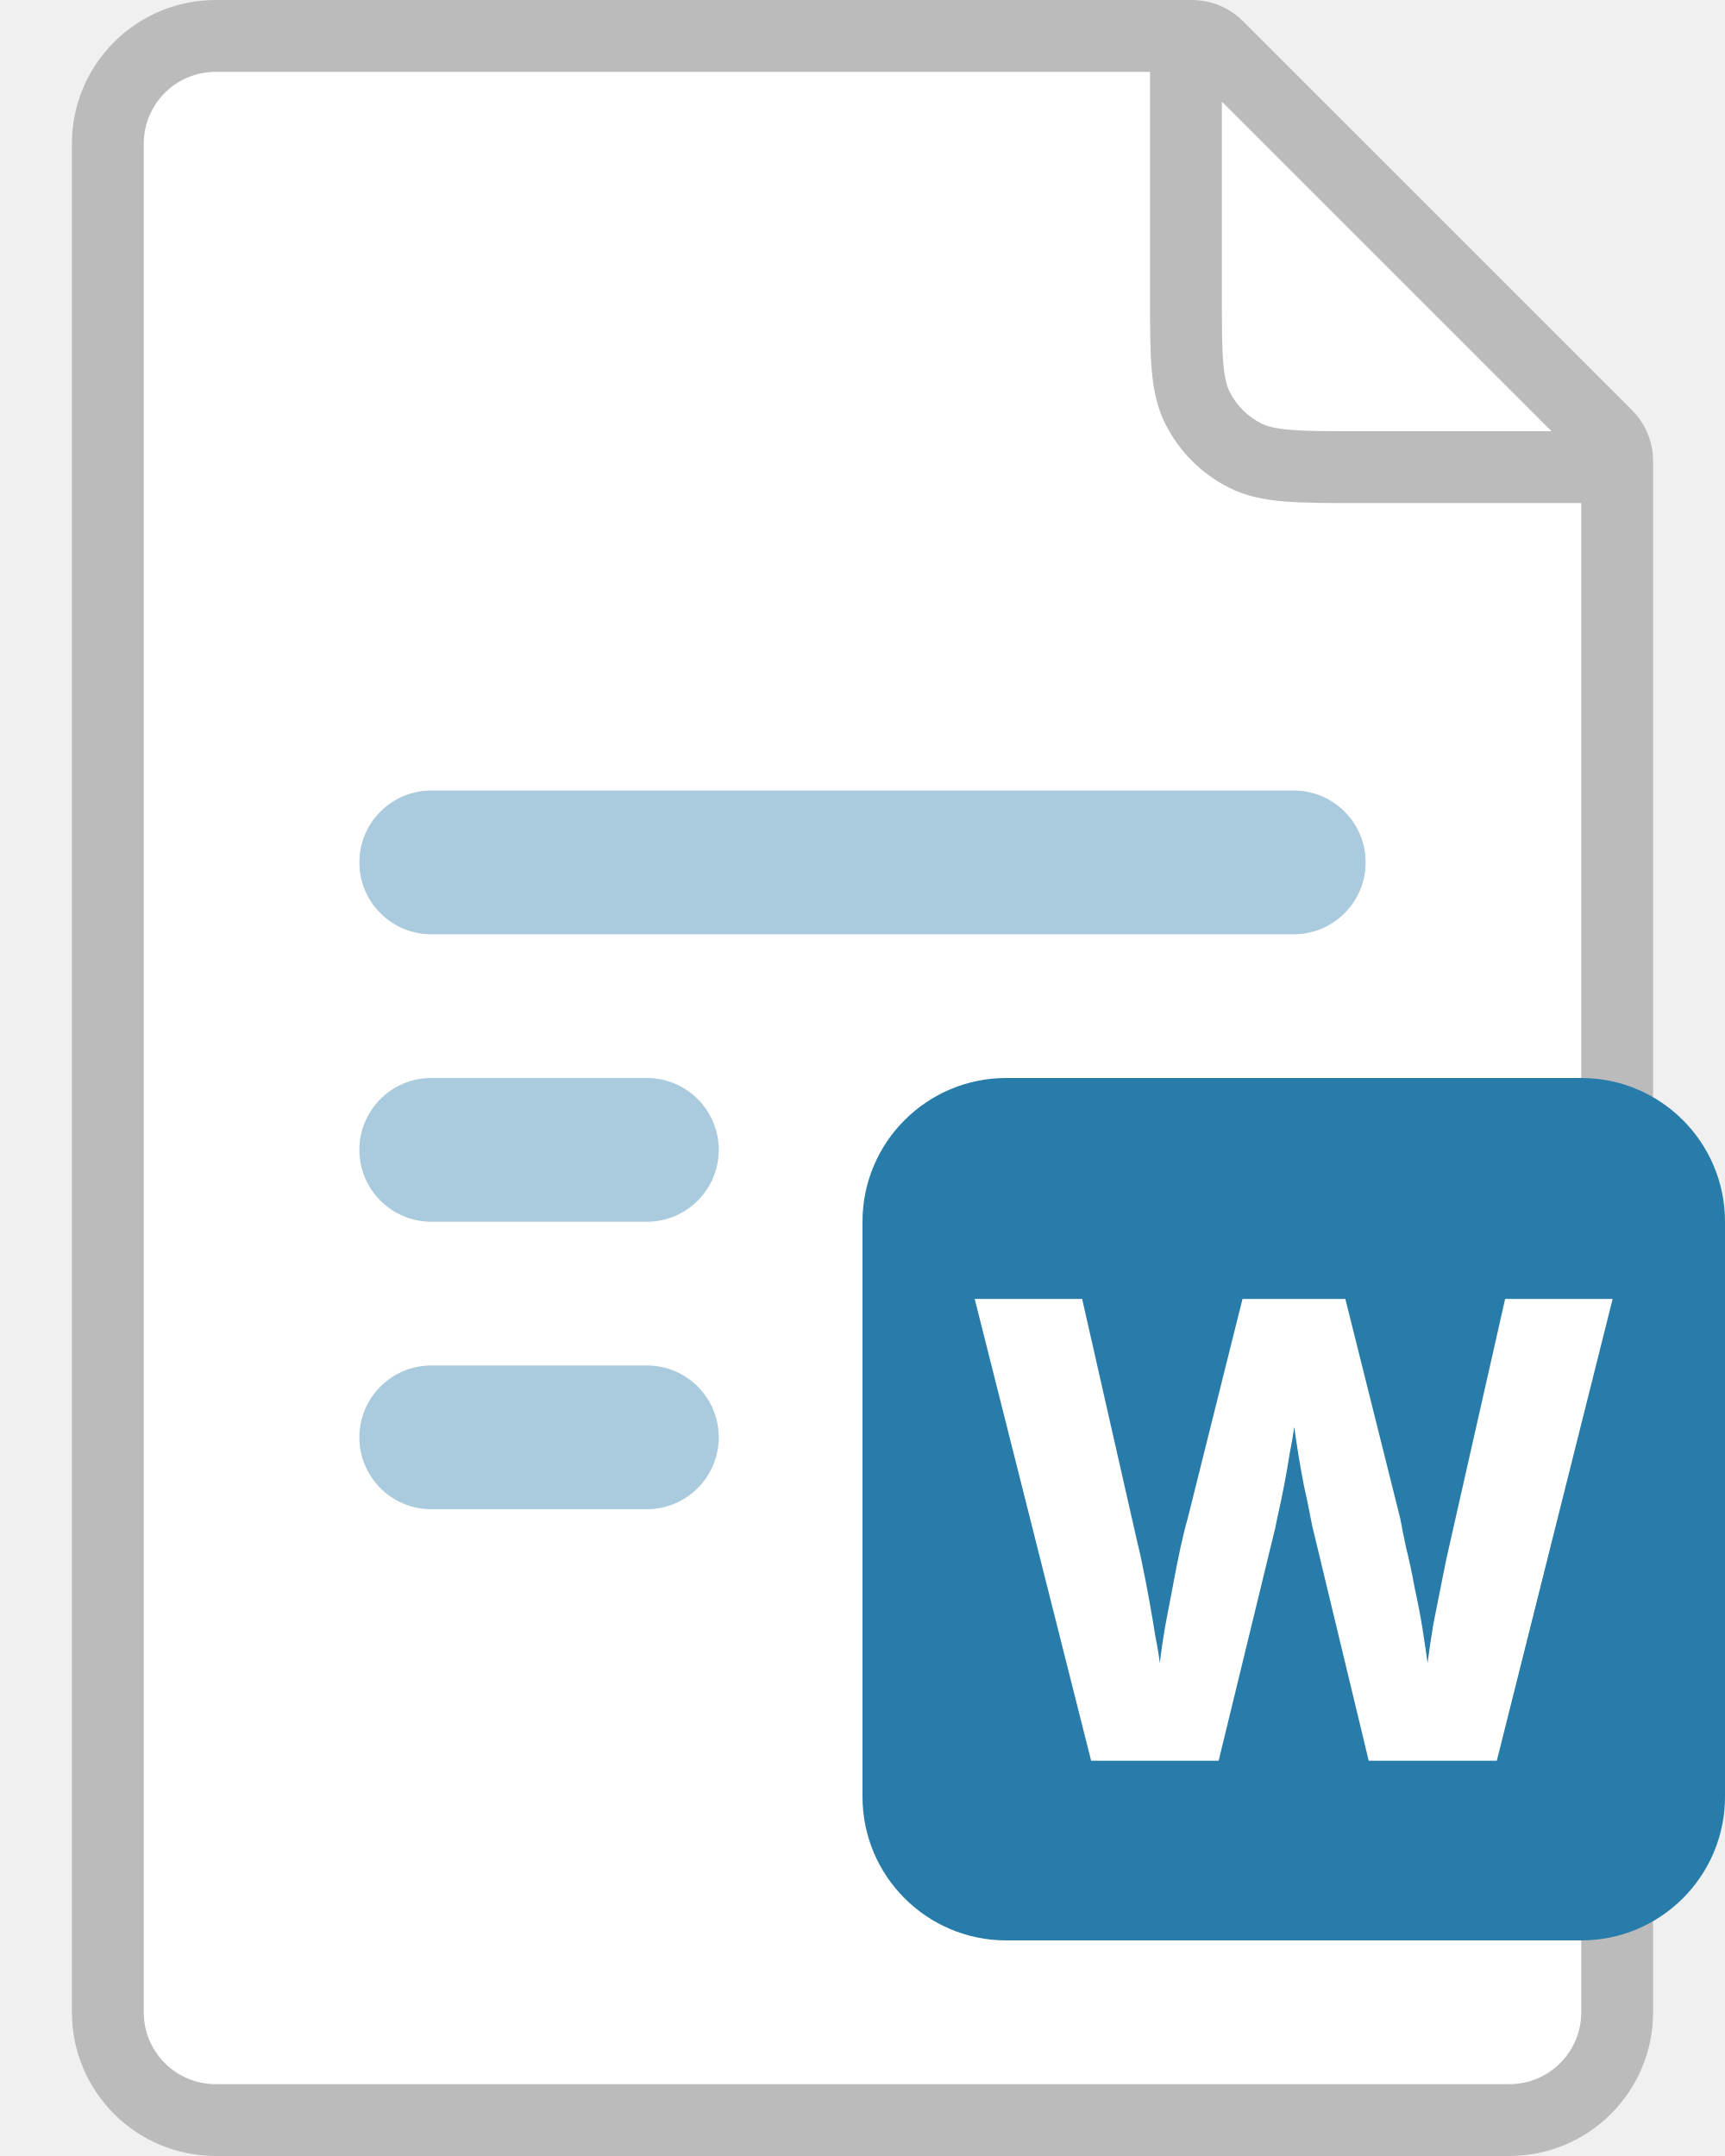
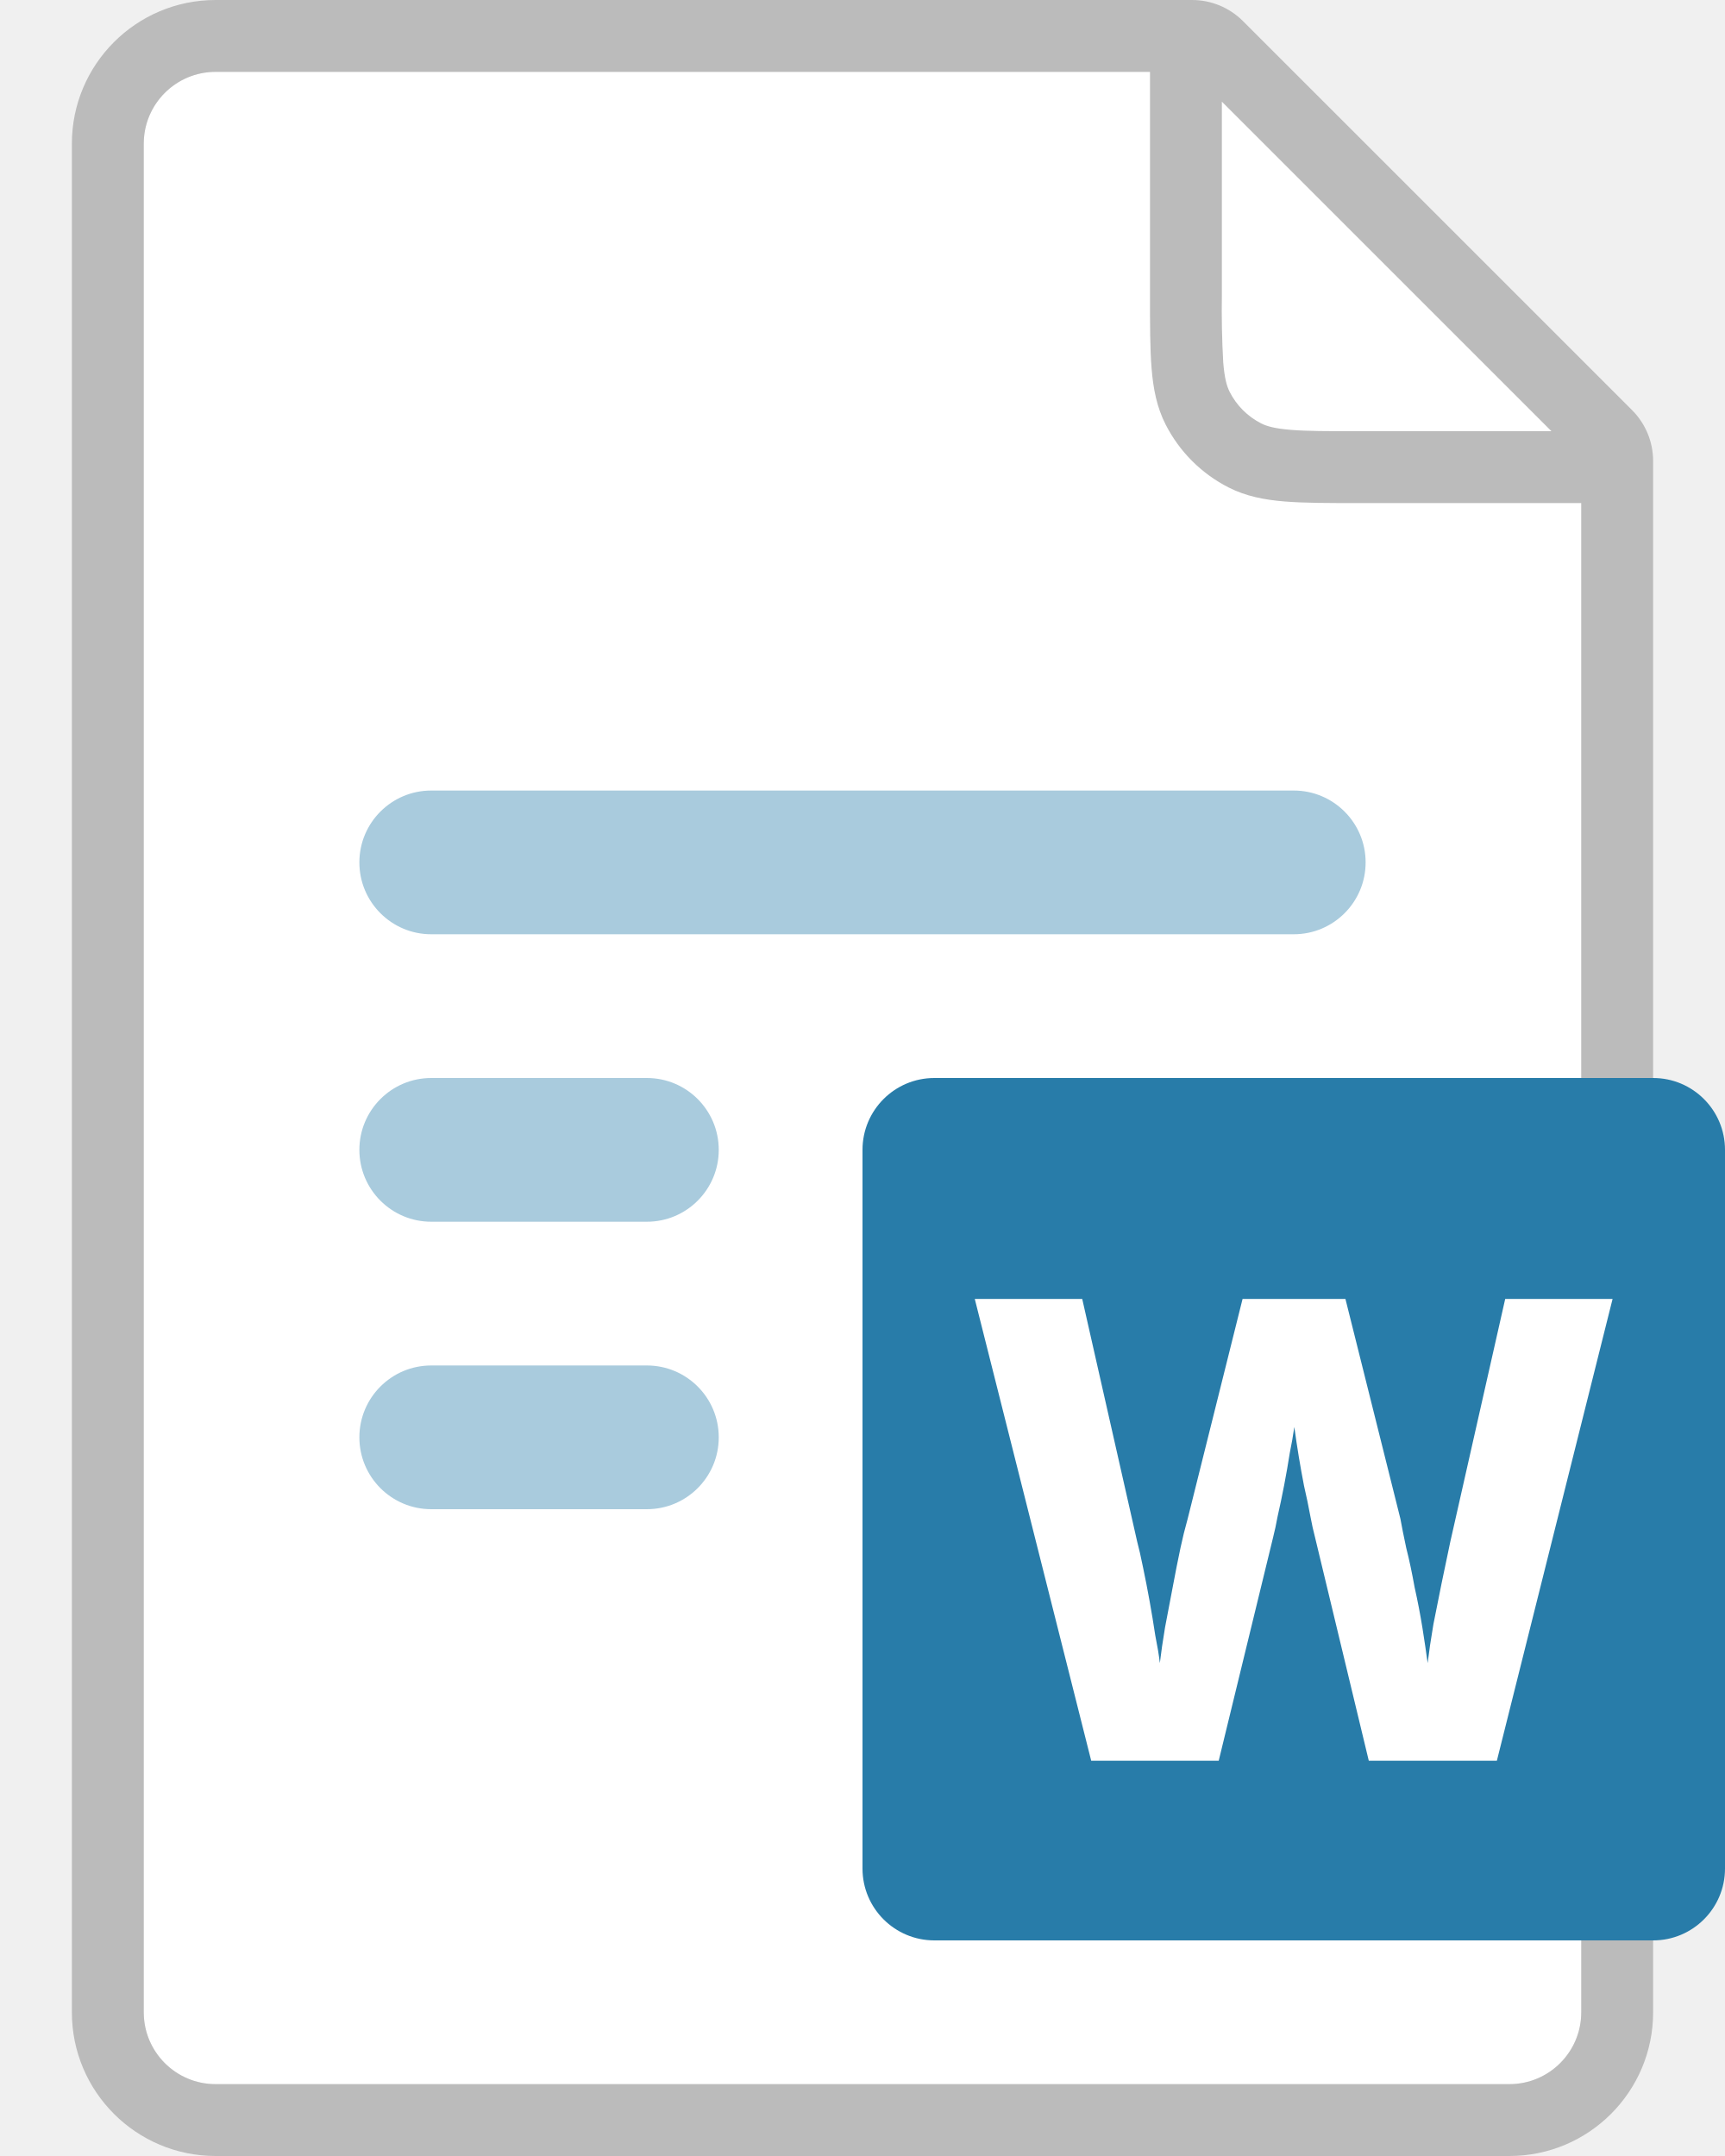
- <svg xmlns="http://www.w3.org/2000/svg" width="24" height="30" viewBox="0 0 24 30" fill="none">
-   <path d="M1 2a2 2 0 0 1 2-2h13.586a1 1 0 0 1 .707.293l5.414 5.414a1 1 0 0 1 .293.707V28a2 2 0 0 1-2 2H3a2 2 0 0 1-2-2z" fill="#fff" />
-   <path d="M1 2a2 2 0 0 1 2-2h13.586a1 1 0 0 1 .707.293l5.414 5.414a1 1 0 0 1 .293.707V28a2 2 0 0 1-2 2H3a2 2 0 0 1-2-2zm21 5h-3.12c-.403 0-.735 0-1.006-.022-.281-.023-.54-.072-.782-.196a2 2 0 0 1-.874-.874c-.124-.243-.173-.501-.196-.782C16 4.856 16 4.523 16 4.12V1H3a1 1 0 0 0-1 1v26a1 1 0 0 0 1 1h18a1 1 0 0 0 1-1zm-.414-1L17 1.414V4.1c0 .428 0 .72.019.944.018.22.05.332.09.41a1 1 0 0 0 .437.437c.078.04.19.072.41.09.225.019.516.019.944.019z" fill="#BBB" />
-   <path d="M6 11a1 1 0 1 0 0 2h12a1 1 0 1 0 0-2zm-1 5a1 1 0 0 1 1-1h3a1 1 0 1 1 0 2H6a1 1 0 0 1-1-1m0 4a1 1 0 0 1 1-1h3a1 1 0 1 1 0 2H6a1 1 0 0 1-1-1" fill="#A9CBDD" />
-   <path d="M12 17a2 2 0 0 1 2-2h8a2 2 0 0 1 2 2v8a2 2 0 0 1-2 2h-8a2 2 0 0 1-2-2z" fill="#287CA9" />
-   <path d="M22.437 18.074 20.825 24.5h-1.782l-.747-3.105a4 4 0 0 1-.064-.288 10 10 0 0 0-.09-.432 15 15 0 0 1-.135-.819 6 6 0 0 1-.062.36 13 13 0 0 1-.171.891 4 4 0 0 1-.064.288l-.755 3.105h-1.774l-1.62-6.426h1.495l.765 3.375q.036.135.08.36.045.216.09.468.045.243.081.477.046.226.064.387.025-.216.072-.495l.108-.567q.053-.288.107-.54.055-.252.1-.405l.764-3.06h1.431l.765 3.06q.027.153.081.405.064.252.117.55.064.287.109.566.044.279.072.486.027-.225.08-.54.063-.324.127-.639.063-.324.107-.504l.765-3.384z" fill="#fff" />
+ <svg xmlns="http://www.w3.org/2000/svg" width="24" height="30" fill="none" viewBox="0 0 24 30">
+   <path fill="#fff" d="M22 6.414 16.586 1H3a1 1 0 0 0-1 1v26a1 1 0 0 0 1 1h18a1 1 0 0 0 1-1V6.414Z" />
+   <path fill="#BBB" d="M1 2v26a2 2 0 0 0 2 2h18a2 2 0 0 0 2-2V6.414a1 1 0 0 0-.293-.707L17.293.293A1 1 0 0 0 16.586 0H3a2 2 0 0 0-2 2Zm21 5v21a1 1 0 0 1-1 1H3a1 1 0 0 1-1-1V2a1 1 0 0 1 1-1h13v3.12c0 .403 0 .735.022 1.006.023.281.072.54.196.782a2 2 0 0 0 .874.874c.243.124.501.173.782.196.27.022.603.022 1.005.022H22Zm-.414-1H18.9c-.428 0-.72 0-.944-.019-.22-.018-.332-.05-.41-.09a1 1 0 0 1-.437-.437c-.04-.078-.072-.19-.09-.41A12.916 12.916 0 0 1 17 4.1V1.414L21.586 6Z" />
+   <path fill="#A9CBDD" d="M5 16a1 1 0 0 0 1 1h3a1 1 0 1 0 0-2H6a1 1 0 0 0-1 1Zm0 4a1 1 0 0 0 1 1h3a1 1 0 1 0 0-2H6a1 1 0 0 0-1 1Zm0-8a1 1 0 0 0 1 1h12a1 1 0 1 0 0-2H6a1 1 0 0 0-1 1Z" />
+   <path fill="#287CA9" d="M12 16v10a1 1 0 0 0 1 1h10a1 1 0 0 0 1-1V16a1 1 0 0 0-1-1H13a1 1 0 0 0-1 1Z" />
+   <path fill="#fff" d="m22.436 18.074-1.61 6.426h-1.782l-.747-3.105a4.067 4.067 0 0 1-.064-.288 9.455 9.455 0 0 0-.09-.432 14.653 14.653 0 0 1-.135-.819 5.93 5.93 0 0 1-.063.36 13.24 13.24 0 0 1-.171.891 4.067 4.067 0 0 1-.062.288l-.756 3.105h-1.774l-1.62-6.426h1.495l.764 3.375c.024.09.052.21.082.36a16.682 16.682 0 0 1 .17.945c.03.15.052.28.064.387.017-.144.041-.309.072-.495l.108-.567c.035-.192.072-.372.107-.54a6.34 6.34 0 0 1 .1-.405l.764-3.06h1.431l.765 3.06c.018.102.045.237.081.405.043.168.081.351.117.55.043.191.079.38.109.566.03.186.053.348.072.486.018-.15.044-.33.08-.54a65.79 65.79 0 0 1 .234-1.143l.765-3.384h1.494Z" />
</svg>
